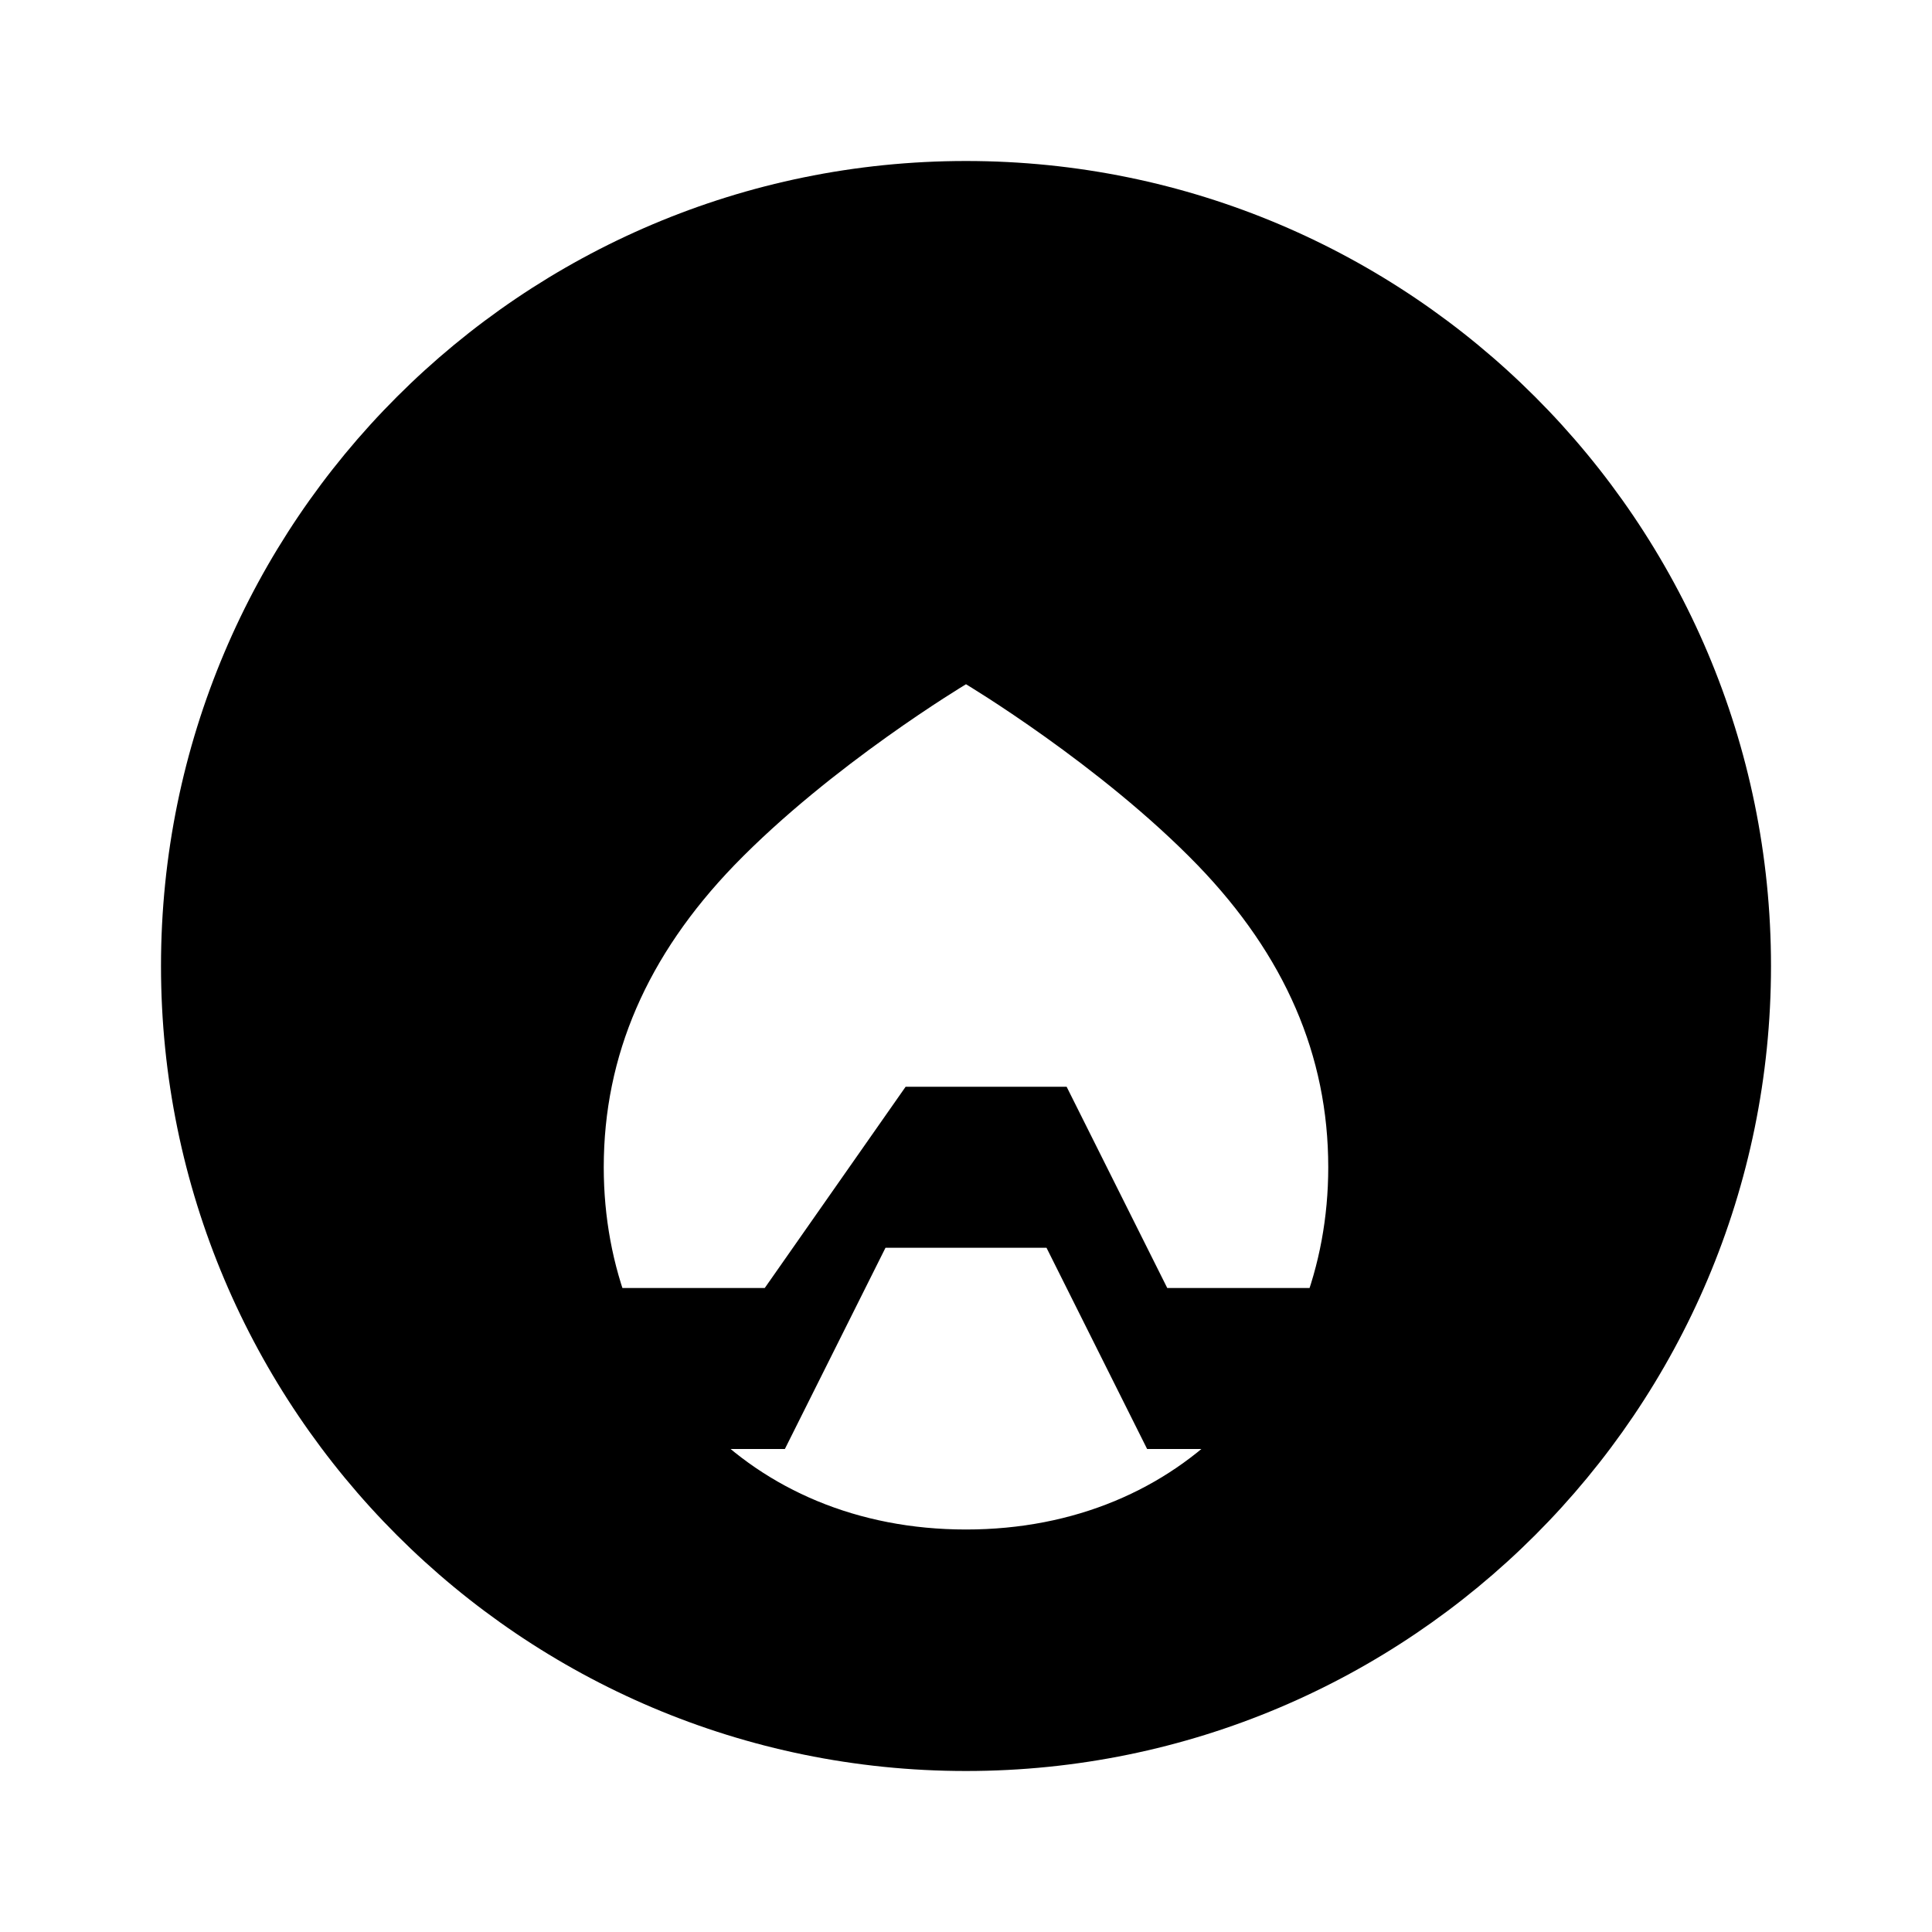
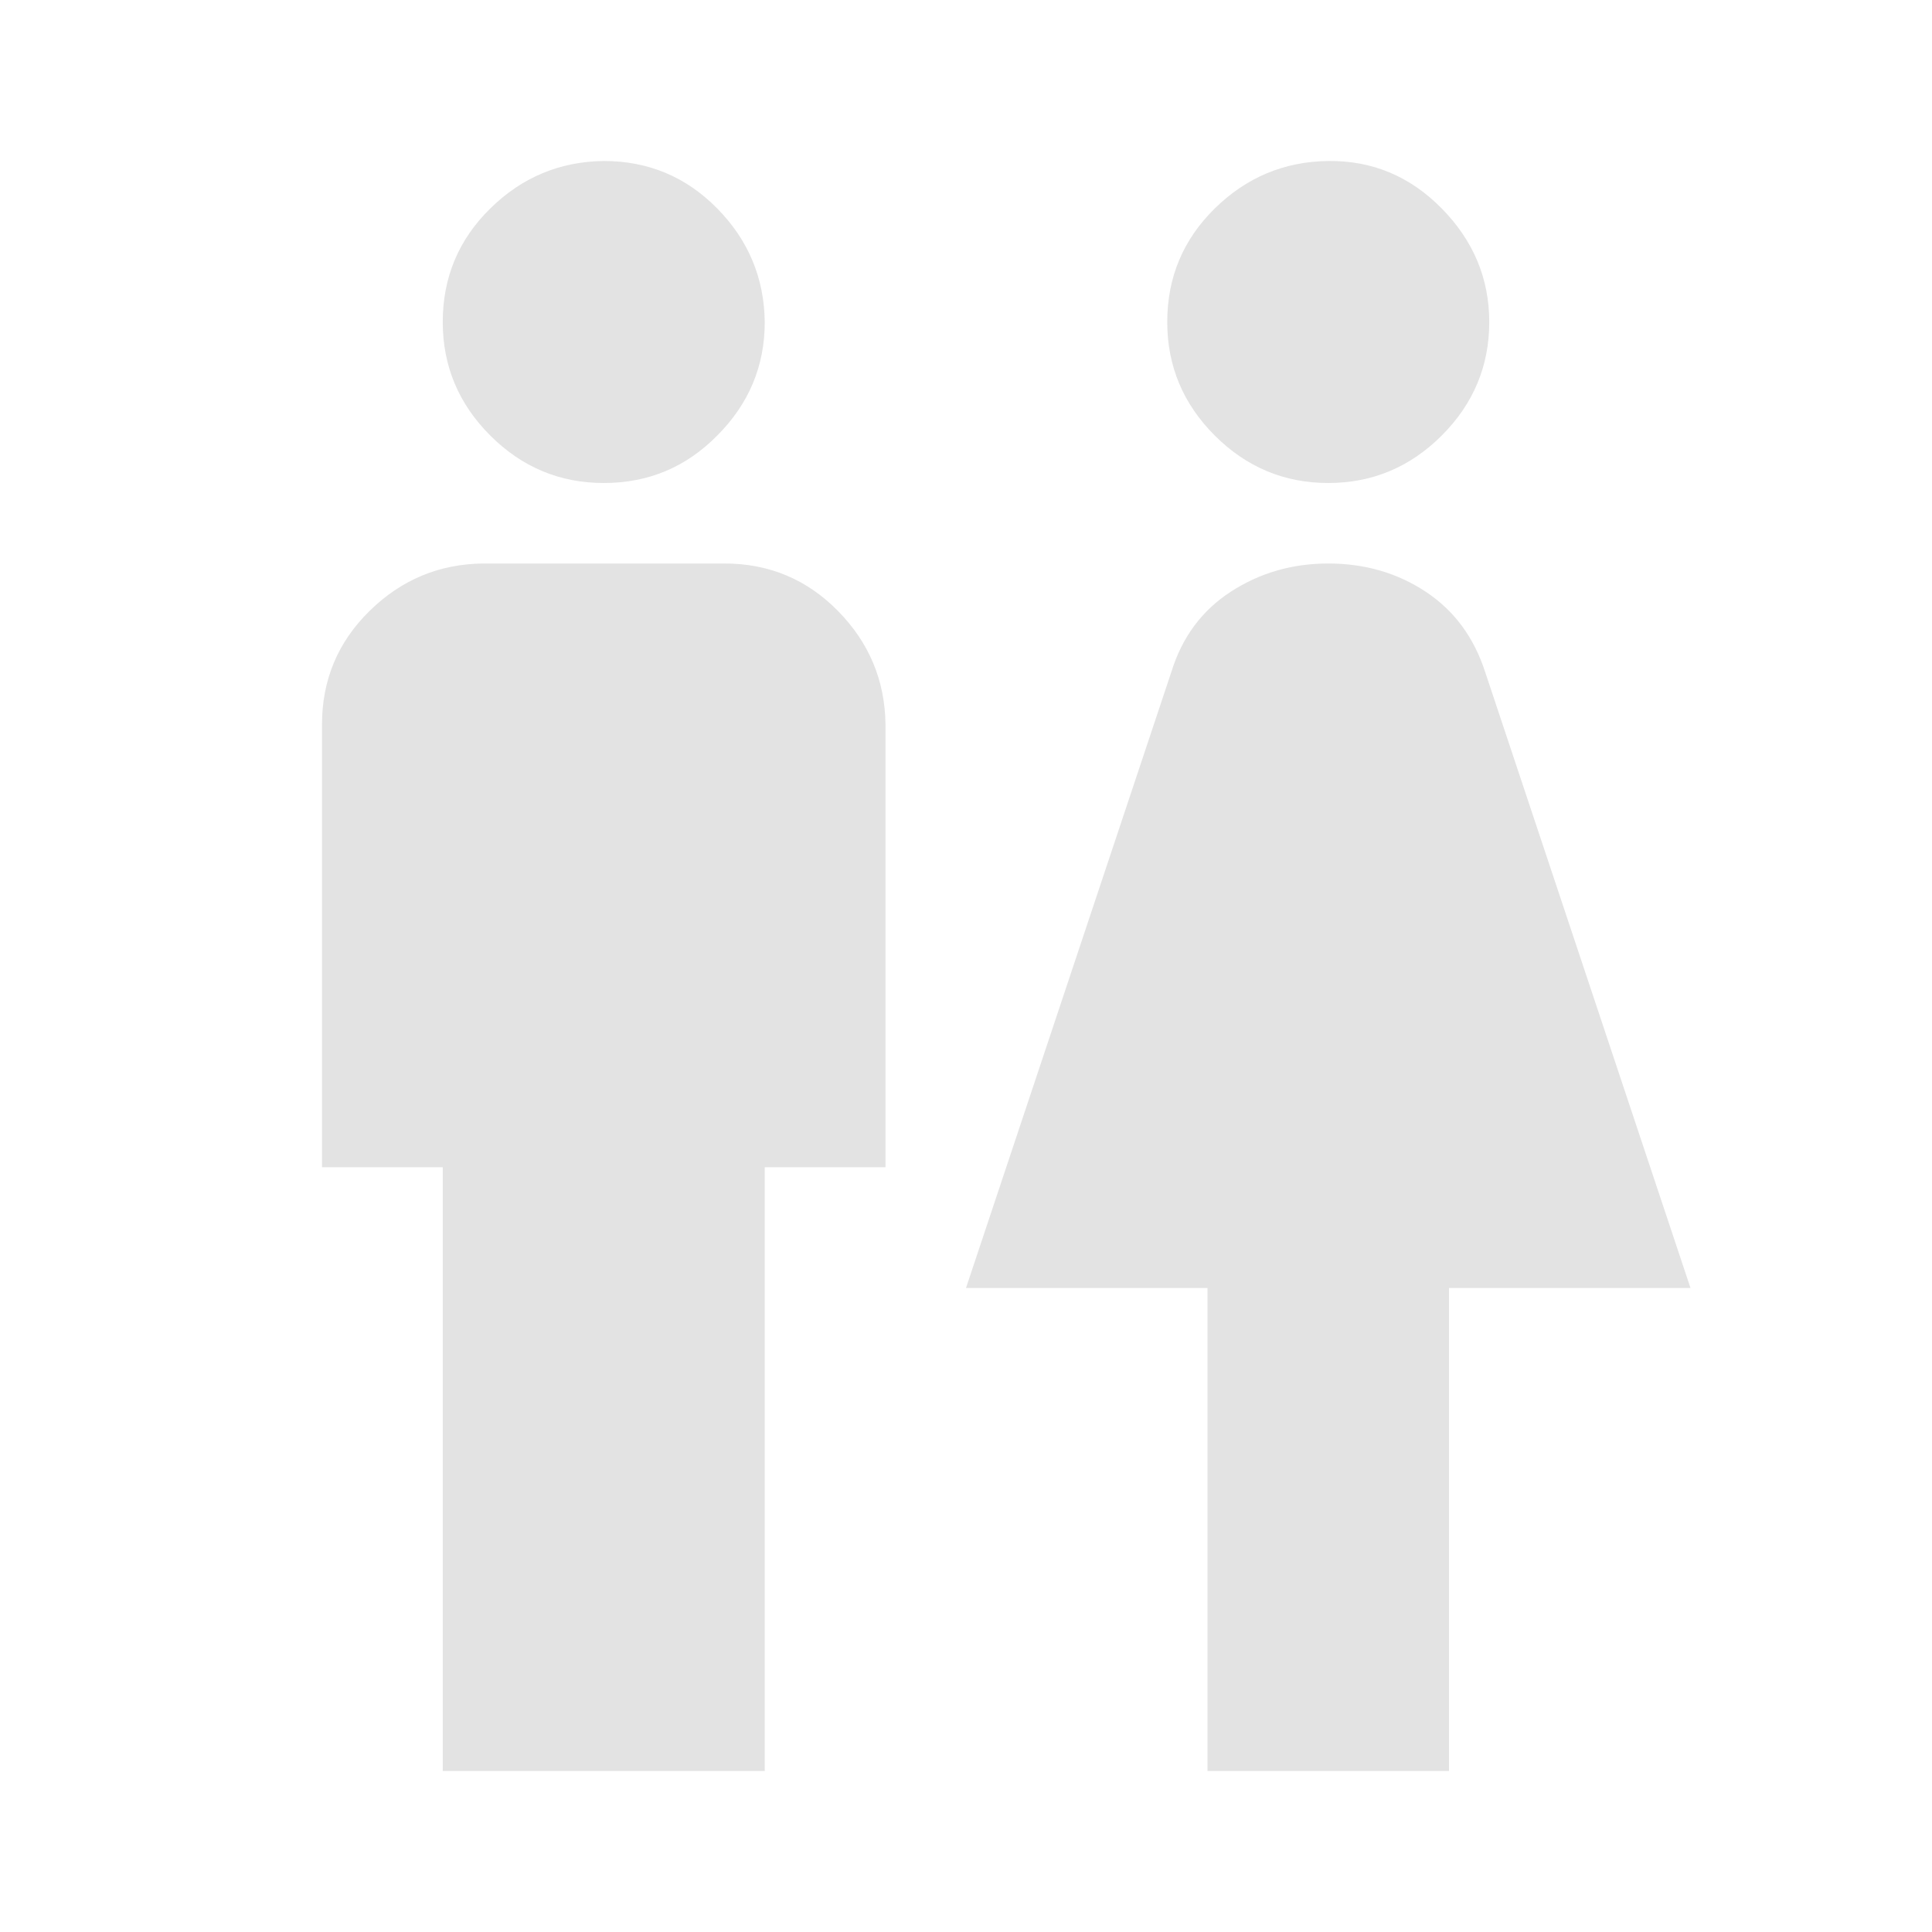
- <svg xmlns="http://www.w3.org/2000/svg" viewBox="0 0 24 24" fill="currentColor">
-   <path d="M9.12,10.75C10.33,9.5 12,8.5 12,8.5s1.67,1 2.88,2.25c1.08,1.12 1.62,2.36 1.62,3.75 0,2.49 -1.79,4.5 -4.5,4.5s-4.5,-2.01 -4.5,-4.5c0,-1.39 0.54,-2.63 1.62,-3.75zM12,2C6.48,2 2,6.48 2,12s4.48,10 10,10 10,-4.48 10,-10S17.52,2 12,2zM7,18h2.75l1.25,-2.5h2l1.25,2.5H17v-2h-2.5l-1.25,-2.5h-2L9.5,16H7v2z" />
+ <svg xmlns="http://www.w3.org/2000/svg" viewBox="0 0 24 24" height="24px" width="24px" fill="#e3e3e3">
+   <path d="M5.5,22V14.5H4V9Q4,8.17 4.59,7.59T6,7H9q0.83,0 1.41,0.59T11,9v5.5H9.5V22h-4ZM6.09,5.41Q5.5,4.82 5.5,4q0-0.83 0.59-1.41T7.5,2Q8.33,2 8.91,2.59T9.5,4q0,0.82-0.59,1.41Q8.33,6 7.5,6Q6.68,6 6.09,5.41ZM15,22V16H12l2.55-7.65q0.2-0.65 0.74-1T16.5,7q0.68,0 1.21,0.35t0.74,1L21,16H18v6H15ZM15.09,5.41Q14.5,4.82 14.5,4q0-0.83 0.59-1.41T16.5,2t1.41,0.59T18.5,4q0,0.82-0.59,1.41T16.5,6T15.09,5.41Z" />
</svg>
